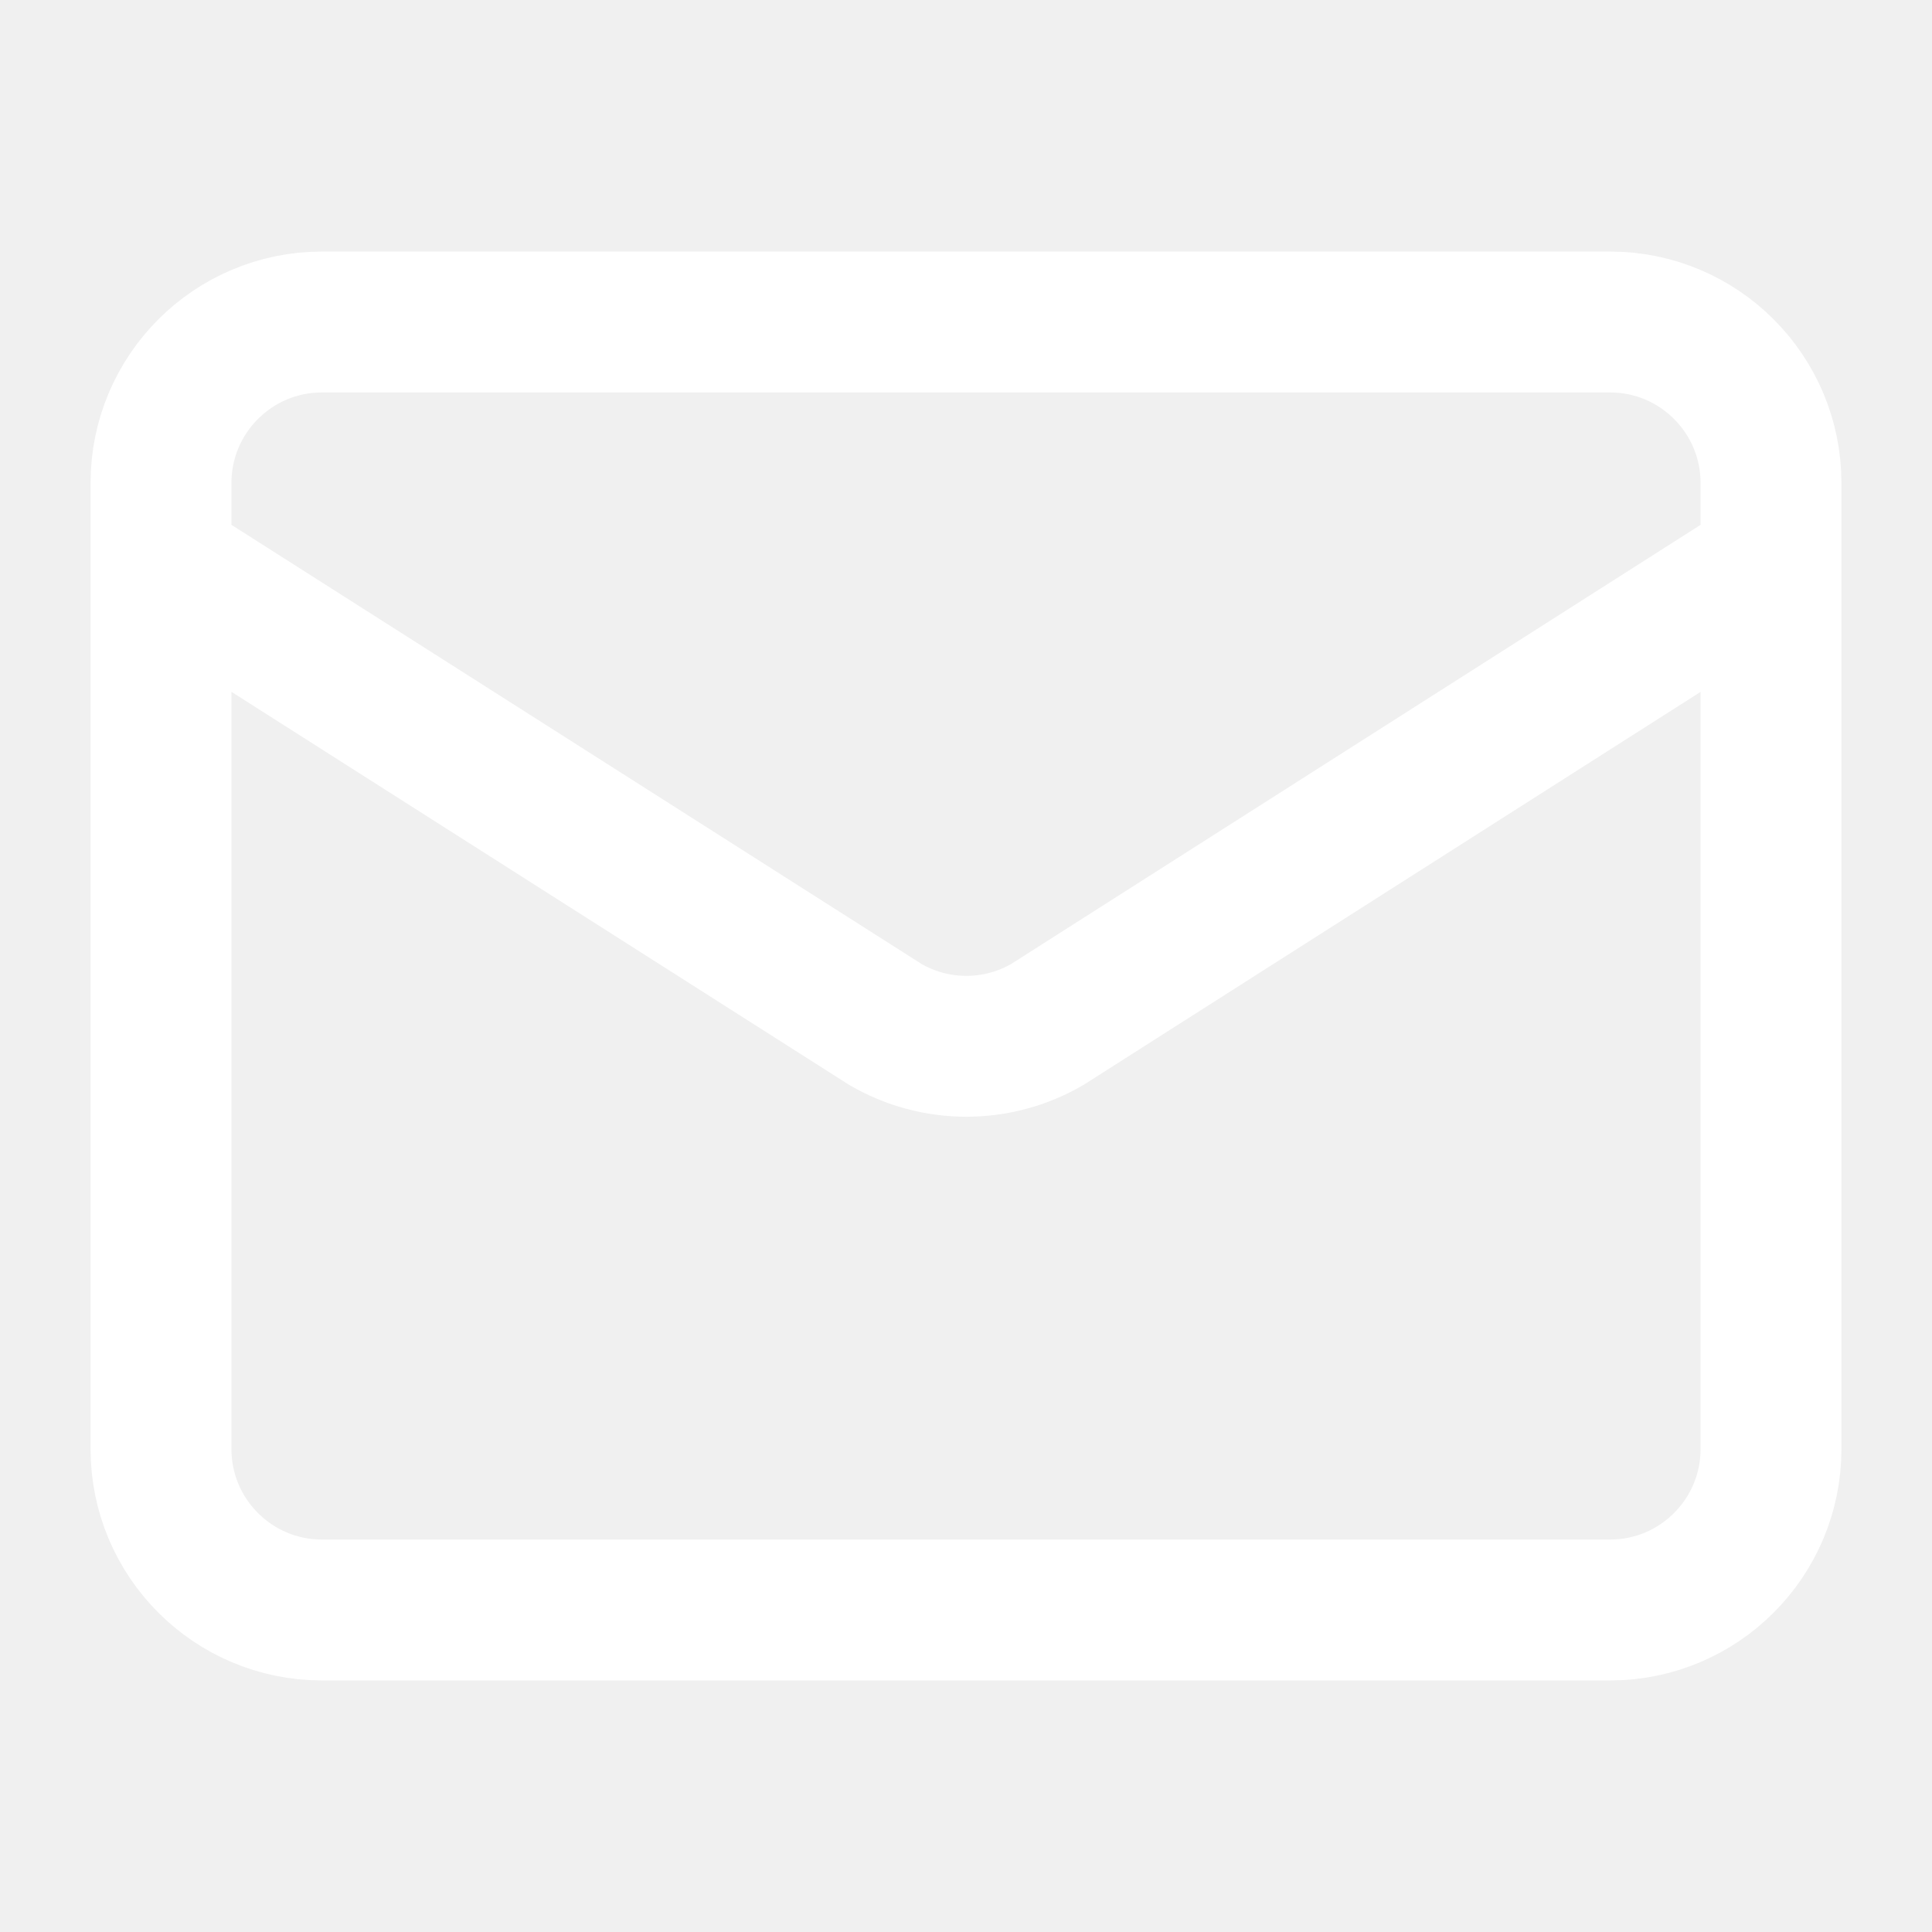
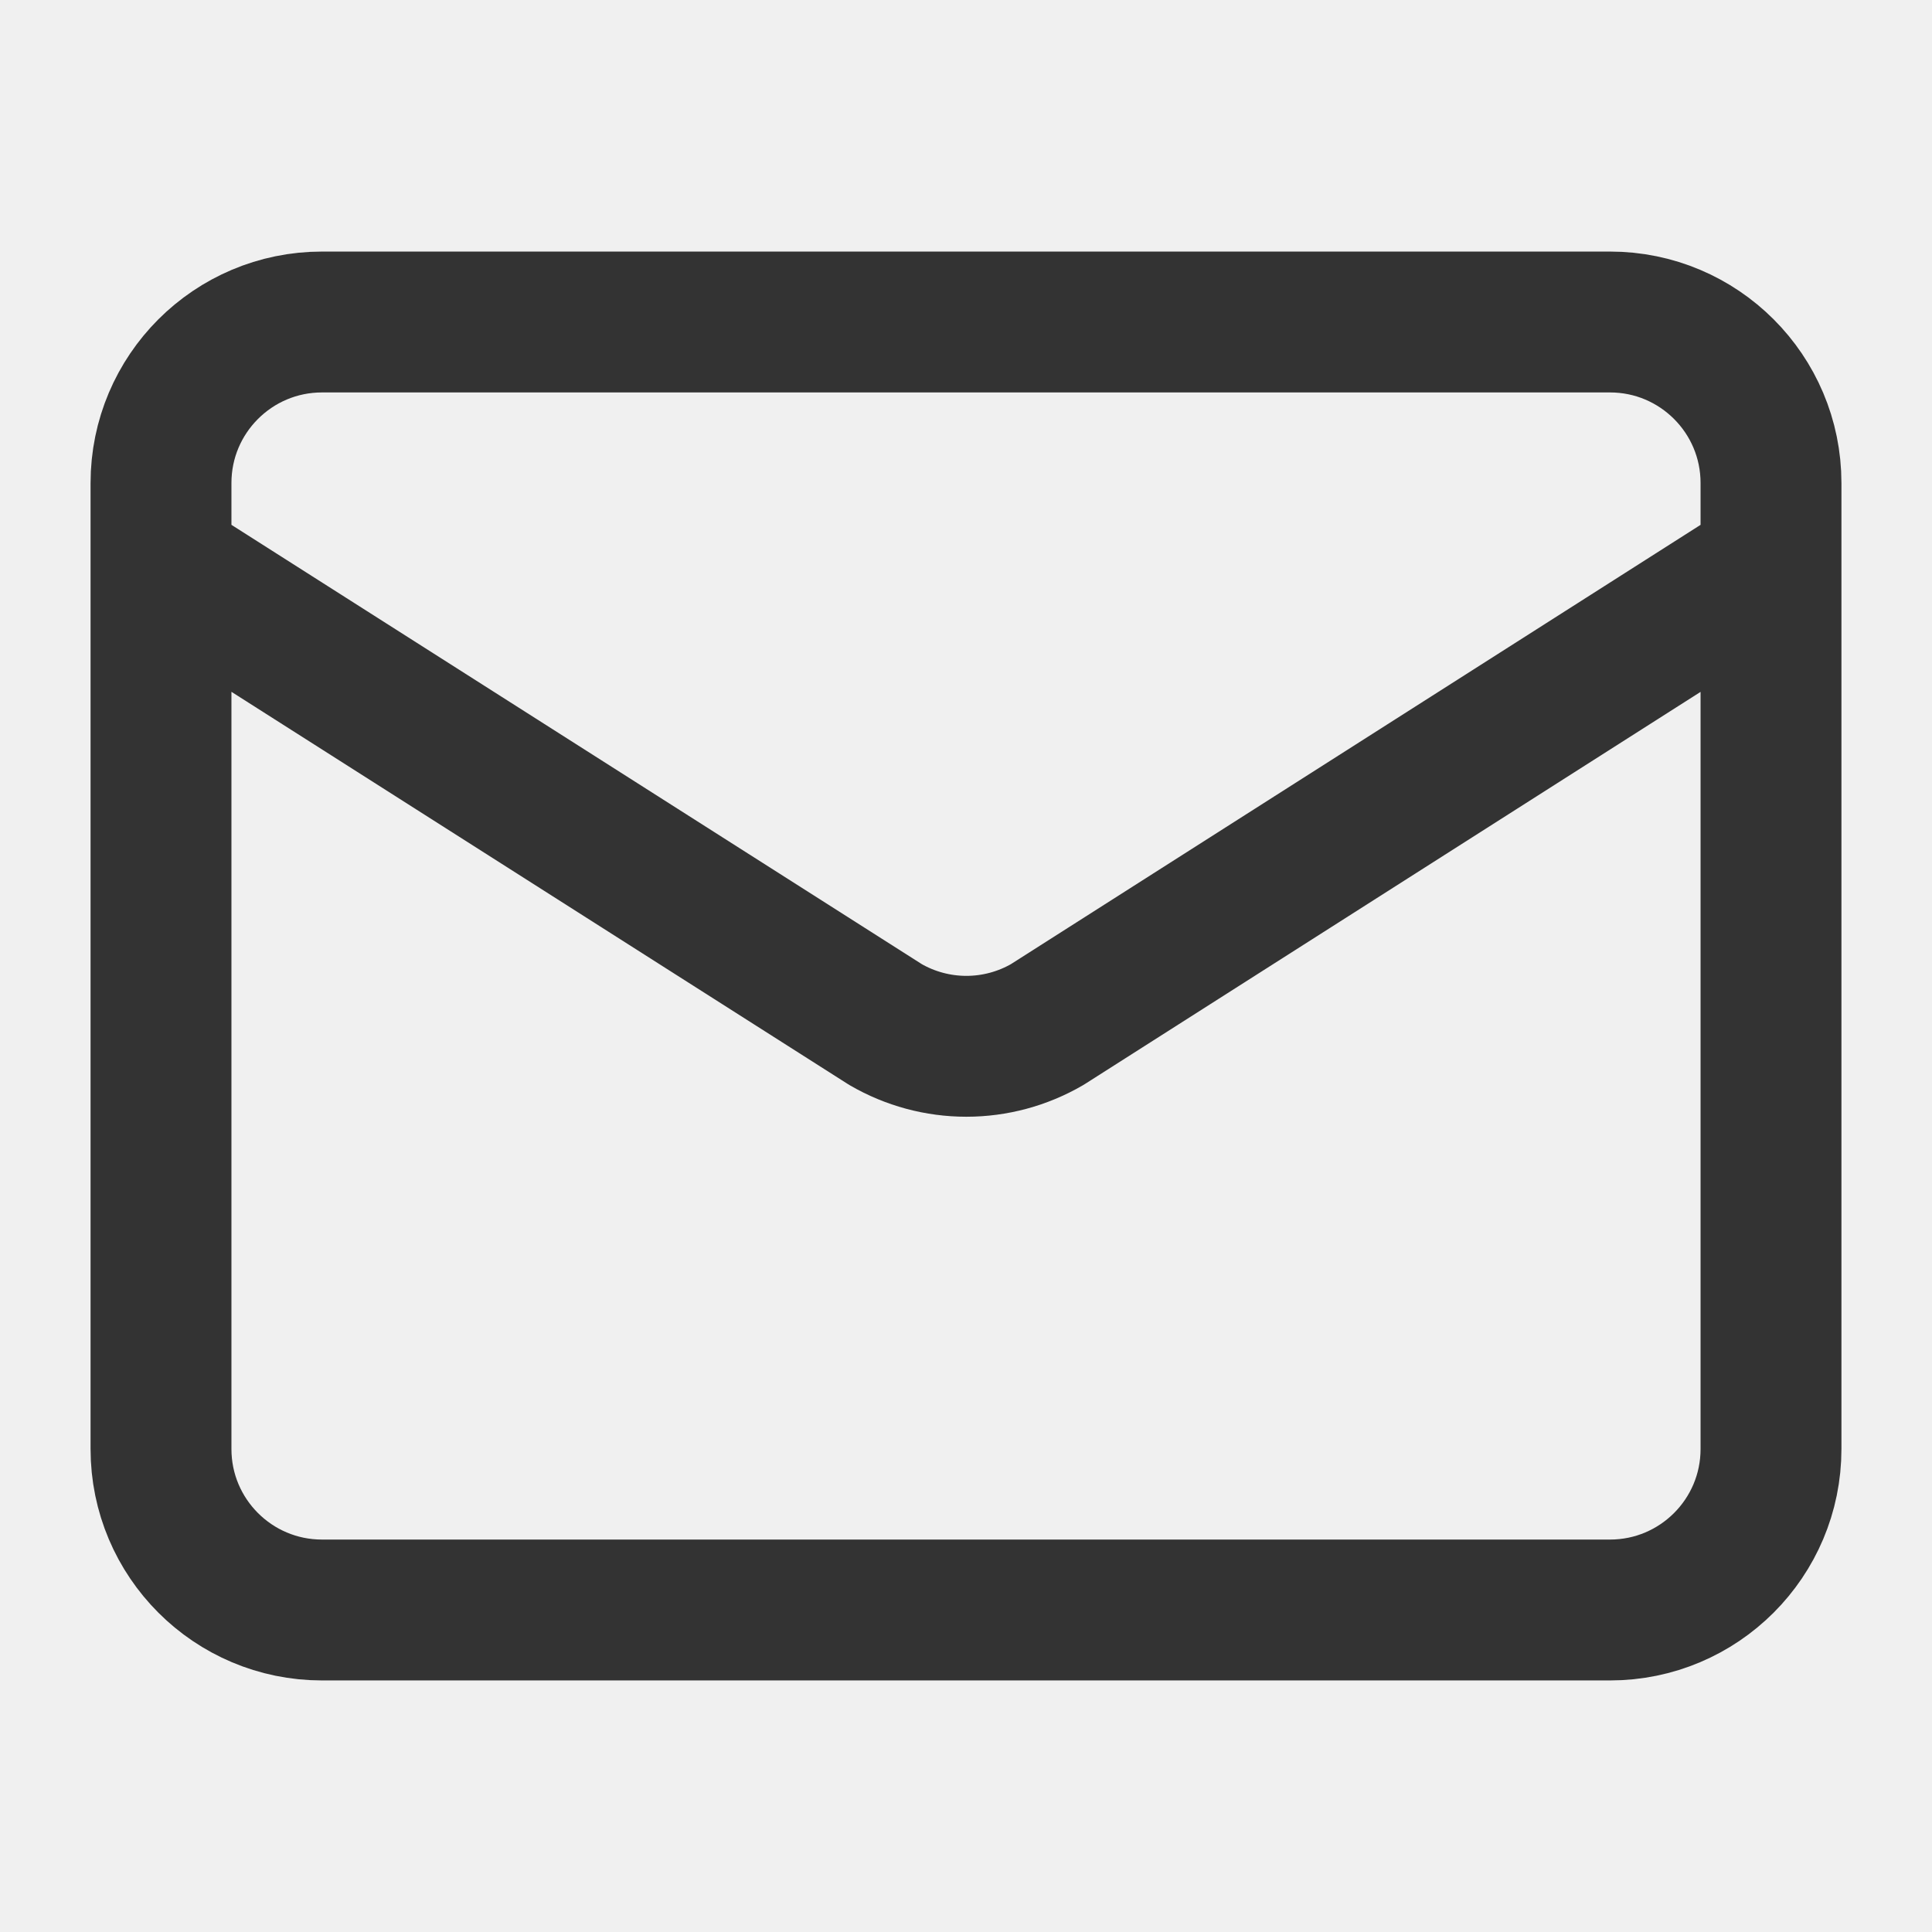
<svg xmlns="http://www.w3.org/2000/svg" width="48" height="48" viewBox="0 0 48 48" fill="none">
-   <path d="M44 14L26.018 25.454C25.408 25.808 24.715 25.995 24.009 25.995C23.303 25.995 22.61 25.808 22 25.454L4 14M8 8H40C42.209 8 44 9.791 44 12V36C44 38.209 42.209 40 40 40H8C5.791 40 4 38.209 4 36V12C4 9.791 5.791 8 8 8Z" stroke="white" stroke-width="3.5" stroke-linecap="round" stroke-linejoin="round" />
+   <path d="M44 14L26.018 25.454C25.408 25.808 24.715 25.995 24.009 25.995C23.303 25.995 22.61 25.808 22 25.454L4 14M8 8H40C42.209 8 44 9.791 44 12V36C44 38.209 42.209 40 40 40H8C5.791 40 4 38.209 4 36V12C4 9.791 5.791 8 8 8Z" stroke="#333333" stroke-width="3.5" stroke-linecap="round" stroke-linejoin="round" />
</svg>
